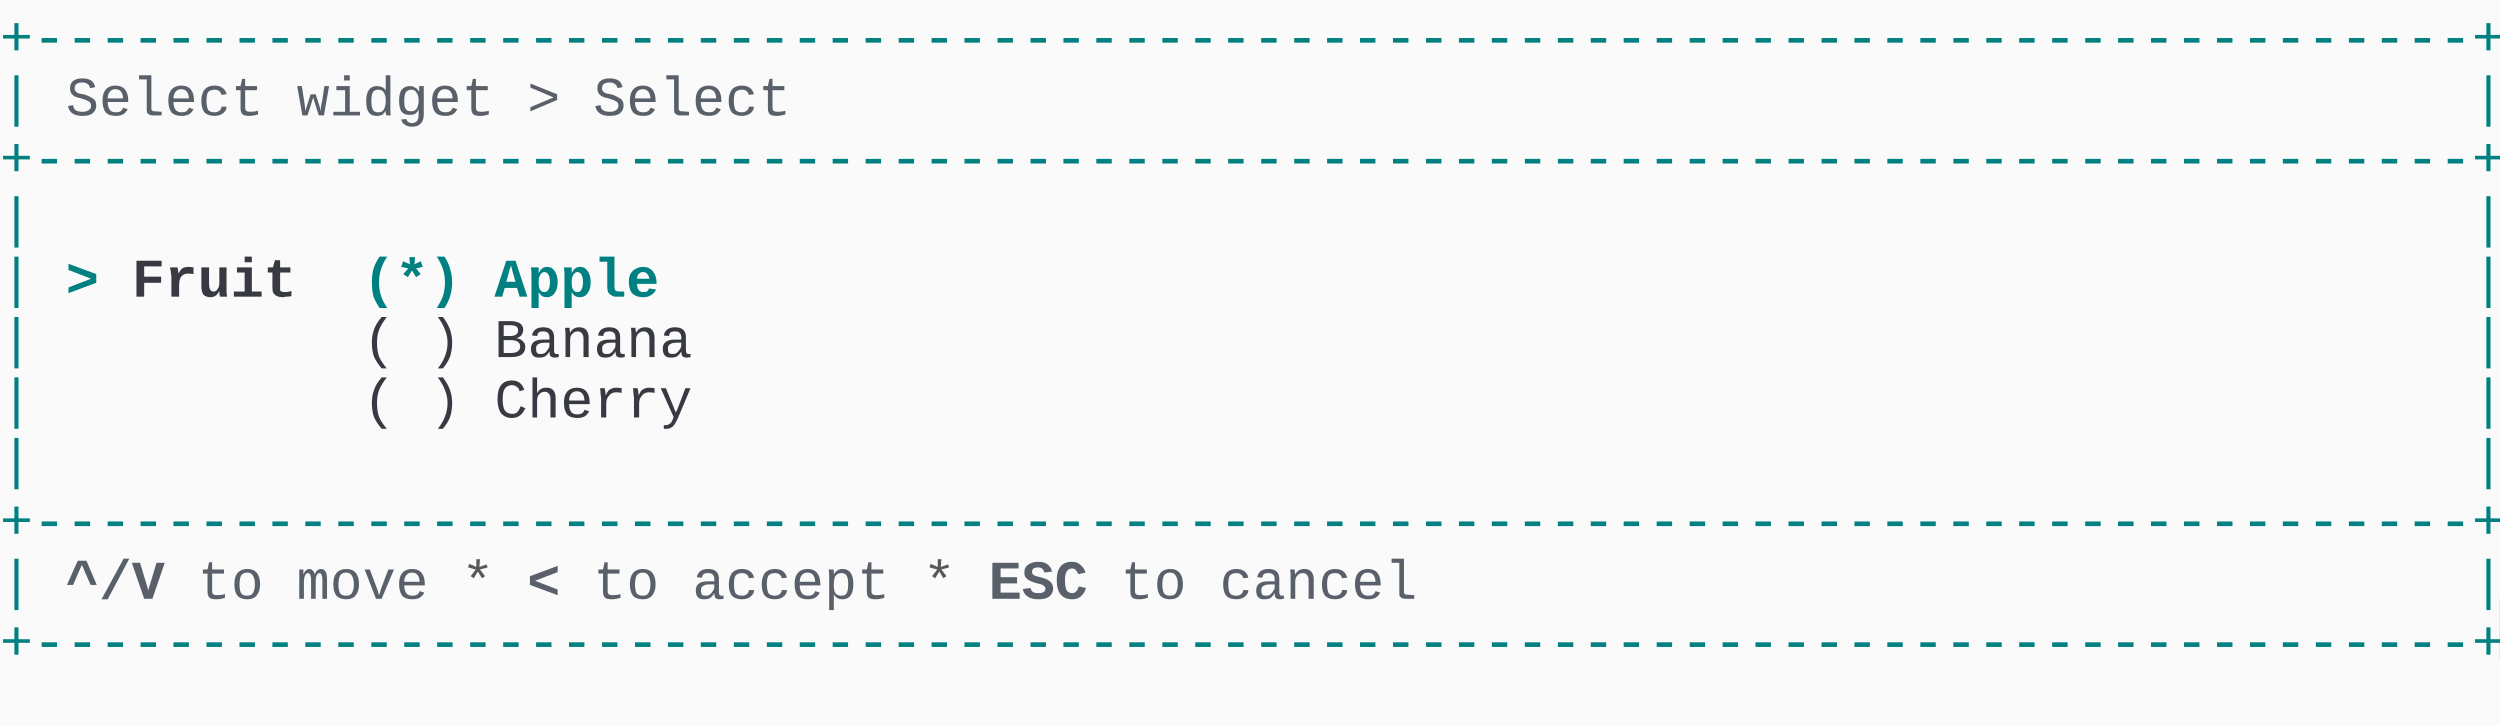
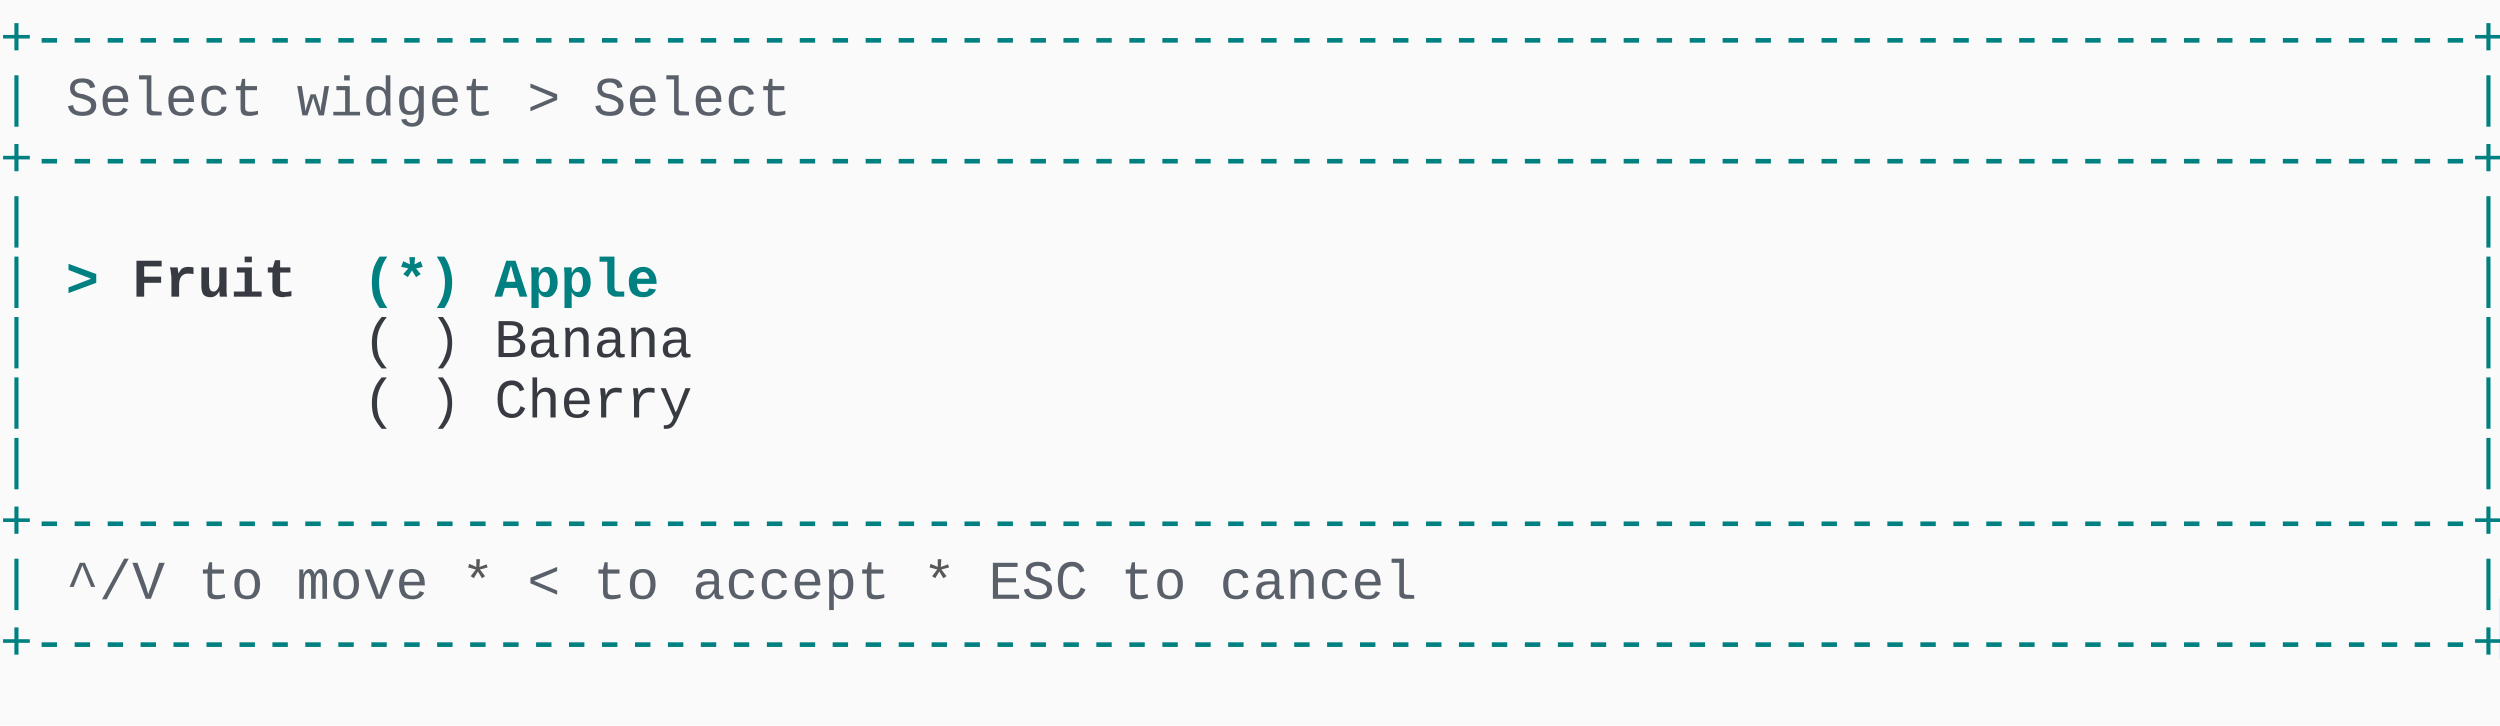
<svg xmlns="http://www.w3.org/2000/svg" xmlns:xlink="http://www.w3.org/1999/xlink" width="760" height="220.44">
  <rect width="760" height="220.44" rx="0" ry="0" class="a" />
  <svg height="220.44" viewBox="0 0 76 22.044" width="760">
-     <style>.a{fill:rgb(250,250,250)}.b{font-family:Consolas,"Courier New",Courier,"Liberation Mono",monospace}.c{fill:rgb(0,128,128);white-space:pre}.d{fill:transparent}.e{fill:rgb(82,139,255)}.f{fill:rgb(90,96,105);white-space:pre}.g{fill:rgb(0,128,128);font-weight:bold;white-space:pre}.h{fill:rgb(56,58,66);font-weight:bold;white-space:pre}.i{fill:rgb(56,58,66);white-space:pre}.j{fill:rgb(90,96,105);font-weight:bold;white-space:pre}.k{fill:rgb(88,88,88);white-space:pre}</style>
+     <style>.a{fill:rgb(250,250,250)}.b{font-family:Consolas,"Courier New",Courier,"Liberation Mono",monospace}.c{fill:rgb(0,128,128);white-space:pre}.d{fill:transparent}.e{fill:rgb(82,139,255)}.f{fill:rgb(90,96,105);white-space:pre}.g{fill:rgb(0,128,128);font-weight:bold;white-space:pre}.h{fill:rgb(56,58,66);font-weight:bold;white-space:pre}.i{fill:rgb(56,58,66);white-space:pre}.j{fill:rgb(88,88,88);white-space:pre}</style>
    <g font-family="Consolas, &quot;Courier New&quot;, Courier, &quot;Liberation Mono&quot;, monospace" font-size="1.67" class="b">
      <defs>
        <symbol id="1">
          <text x="0" y="1.67" class="c" textLength="76.152" lengthAdjust="spacingAndGlyphs">+--------------------------------------------------------------------------+</text>
        </symbol>
        <symbol id="2">
          <text x="0" y="1.67" class="c" textLength="1.002" lengthAdjust="spacingAndGlyphs">|</text>
          <text x="75.15" y="1.67" class="c" textLength="1.002" lengthAdjust="spacingAndGlyphs">|</text>
        </symbol>
        <symbol id="a">
          <rect height="12" width="76" x="0" y="0" class="d" />
        </symbol>
        <symbol id="b">
          <rect height="1.837" width="1.102" class="e" />
        </symbol>
      </defs>
      <rect height="22.044" width="76" class="a" />
      <svg x="0" y="0" width="76">
        <svg x="0">
          <use xlink:href="#a" />
          <use xlink:href="#b" x="75.996" y="18.195" />
          <use xlink:href="#1" y="0" />
          <text x="0" y="3.507" class="c" textLength="1.002" lengthAdjust="spacingAndGlyphs">|</text>
          <text x="2.004" y="3.507" class="f" textLength="6.012" lengthAdjust="spacingAndGlyphs">Select</text>
          <text x="9.018" y="3.507" class="f" textLength="6.012" lengthAdjust="spacingAndGlyphs">widget</text>
          <text x="16.032" y="3.507" class="f" textLength="1.002" lengthAdjust="spacingAndGlyphs">&gt;</text>
          <text x="18.036" y="3.507" class="f" textLength="6.012" lengthAdjust="spacingAndGlyphs">Select</text>
          <text x="75.15" y="3.507" class="c" textLength="1.002" lengthAdjust="spacingAndGlyphs">|</text>
          <use xlink:href="#1" y="3.674" />
          <use xlink:href="#2" y="5.511" />
          <text x="0" y="9.018" class="c" textLength="1.002" lengthAdjust="spacingAndGlyphs">|</text>
          <text x="2.004" y="9.018" class="g" textLength="1.002" lengthAdjust="spacingAndGlyphs">&gt;</text>
          <text x="4.008" y="9.018" class="h" textLength="5.01" lengthAdjust="spacingAndGlyphs">Fruit</text>
          <text x="11.022" y="9.018" class="g" textLength="3.006" lengthAdjust="spacingAndGlyphs">(*)</text>
          <text x="15.03" y="9.018" class="g" textLength="5.01" lengthAdjust="spacingAndGlyphs">Apple</text>
          <text x="75.15" y="9.018" class="c" textLength="1.002" lengthAdjust="spacingAndGlyphs">|</text>
          <text x="0" y="10.855" class="c" textLength="1.002" lengthAdjust="spacingAndGlyphs">|</text>
          <text x="11.022" y="10.855" class="i" textLength="1.002" lengthAdjust="spacingAndGlyphs">(</text>
          <text x="13.026" y="10.855" class="i" textLength="1.002" lengthAdjust="spacingAndGlyphs">)</text>
          <text x="15.03" y="10.855" class="i" textLength="6.012" lengthAdjust="spacingAndGlyphs">Banana</text>
          <text x="75.15" y="10.855" class="c" textLength="1.002" lengthAdjust="spacingAndGlyphs">|</text>
          <text x="0" y="12.692" class="c" textLength="1.002" lengthAdjust="spacingAndGlyphs">|</text>
          <text x="11.022" y="12.692" class="i" textLength="1.002" lengthAdjust="spacingAndGlyphs">(</text>
          <text x="13.026" y="12.692" class="i" textLength="1.002" lengthAdjust="spacingAndGlyphs">)</text>
          <text x="15.03" y="12.692" class="i" textLength="6.012" lengthAdjust="spacingAndGlyphs">Cherry</text>
          <text x="75.15" y="12.692" class="c" textLength="1.002" lengthAdjust="spacingAndGlyphs">|</text>
          <use xlink:href="#2" y="12.859" />
          <use xlink:href="#1" y="14.696" />
          <text x="0" y="18.203" class="c" textLength="1.002" lengthAdjust="spacingAndGlyphs">|</text>
-           <text x="2.004" y="18.203" class="j" textLength="3.006" lengthAdjust="spacingAndGlyphs">^/V</text>
+           <text x="2.004" y="18.203" class="f" textLength="3.006" lengthAdjust="spacingAndGlyphs">^/V</text>
          <text x="6.012" y="18.203" class="f" textLength="2.004" lengthAdjust="spacingAndGlyphs">to</text>
          <text x="9.018" y="18.203" class="f" textLength="4.008" lengthAdjust="spacingAndGlyphs">move</text>
-           <text x="14.028" y="18.203" class="k" textLength="1.002" lengthAdjust="spacingAndGlyphs">*</text>
-           <text x="16.032" y="18.203" class="j" textLength="1.002" lengthAdjust="spacingAndGlyphs">&lt;</text>
+           <text x="14.028" y="18.203" class="j" textLength="1.002" lengthAdjust="spacingAndGlyphs">*</text>
+           <text x="16.032" y="18.203" class="f" textLength="1.002" lengthAdjust="spacingAndGlyphs">&lt;</text>
          <text x="18.036" y="18.203" class="f" textLength="2.004" lengthAdjust="spacingAndGlyphs">to</text>
          <text x="21.042" y="18.203" class="f" textLength="6.012" lengthAdjust="spacingAndGlyphs">accept</text>
-           <text x="28.056" y="18.203" class="k" textLength="1.002" lengthAdjust="spacingAndGlyphs">*</text>
-           <text x="30.06" y="18.203" class="j" textLength="3.006" lengthAdjust="spacingAndGlyphs">ESC</text>
+           <text x="28.056" y="18.203" class="j" textLength="1.002" lengthAdjust="spacingAndGlyphs">*</text>
+           <text x="30.06" y="18.203" class="f" textLength="3.006" lengthAdjust="spacingAndGlyphs">ESC</text>
          <text x="34.068" y="18.203" class="f" textLength="2.004" lengthAdjust="spacingAndGlyphs">to</text>
          <text x="37.074" y="18.203" class="f" textLength="6.012" lengthAdjust="spacingAndGlyphs">cancel</text>
          <text x="75.15" y="18.203" class="c" textLength="1.002" lengthAdjust="spacingAndGlyphs">|</text>
          <use xlink:href="#1" y="18.37" />
        </svg>
      </svg>
    </g>
  </svg>
</svg>
